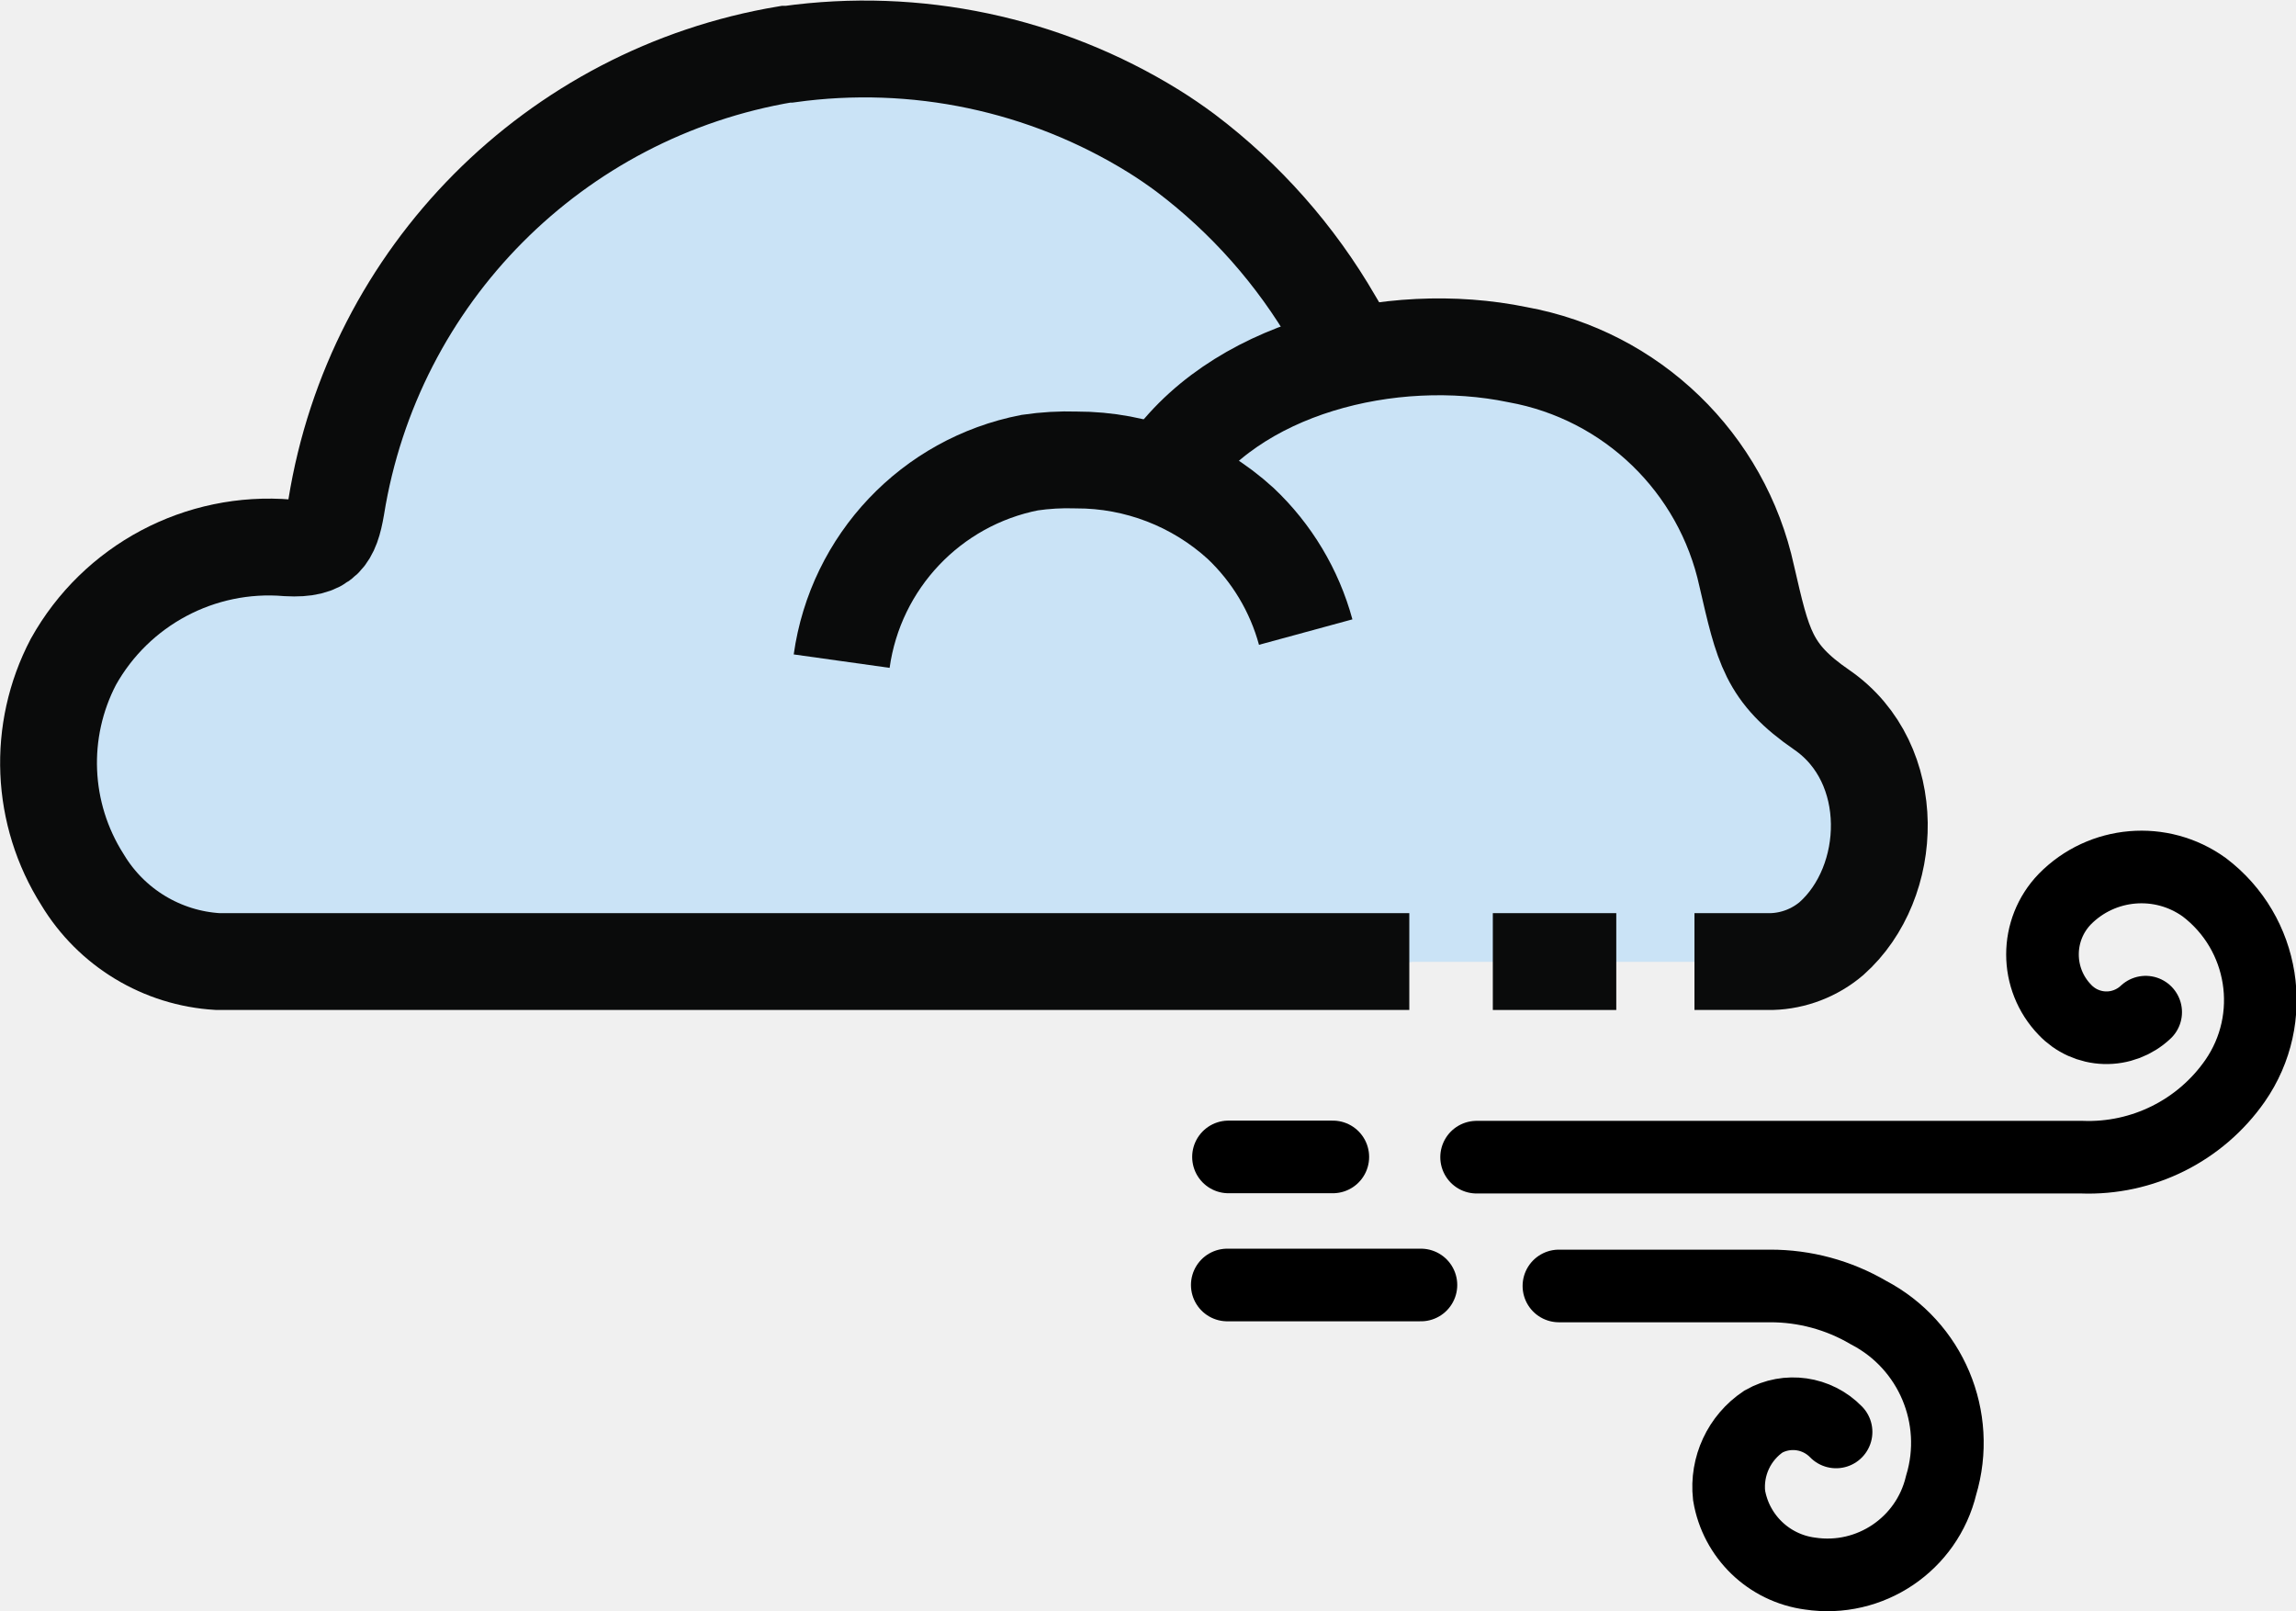
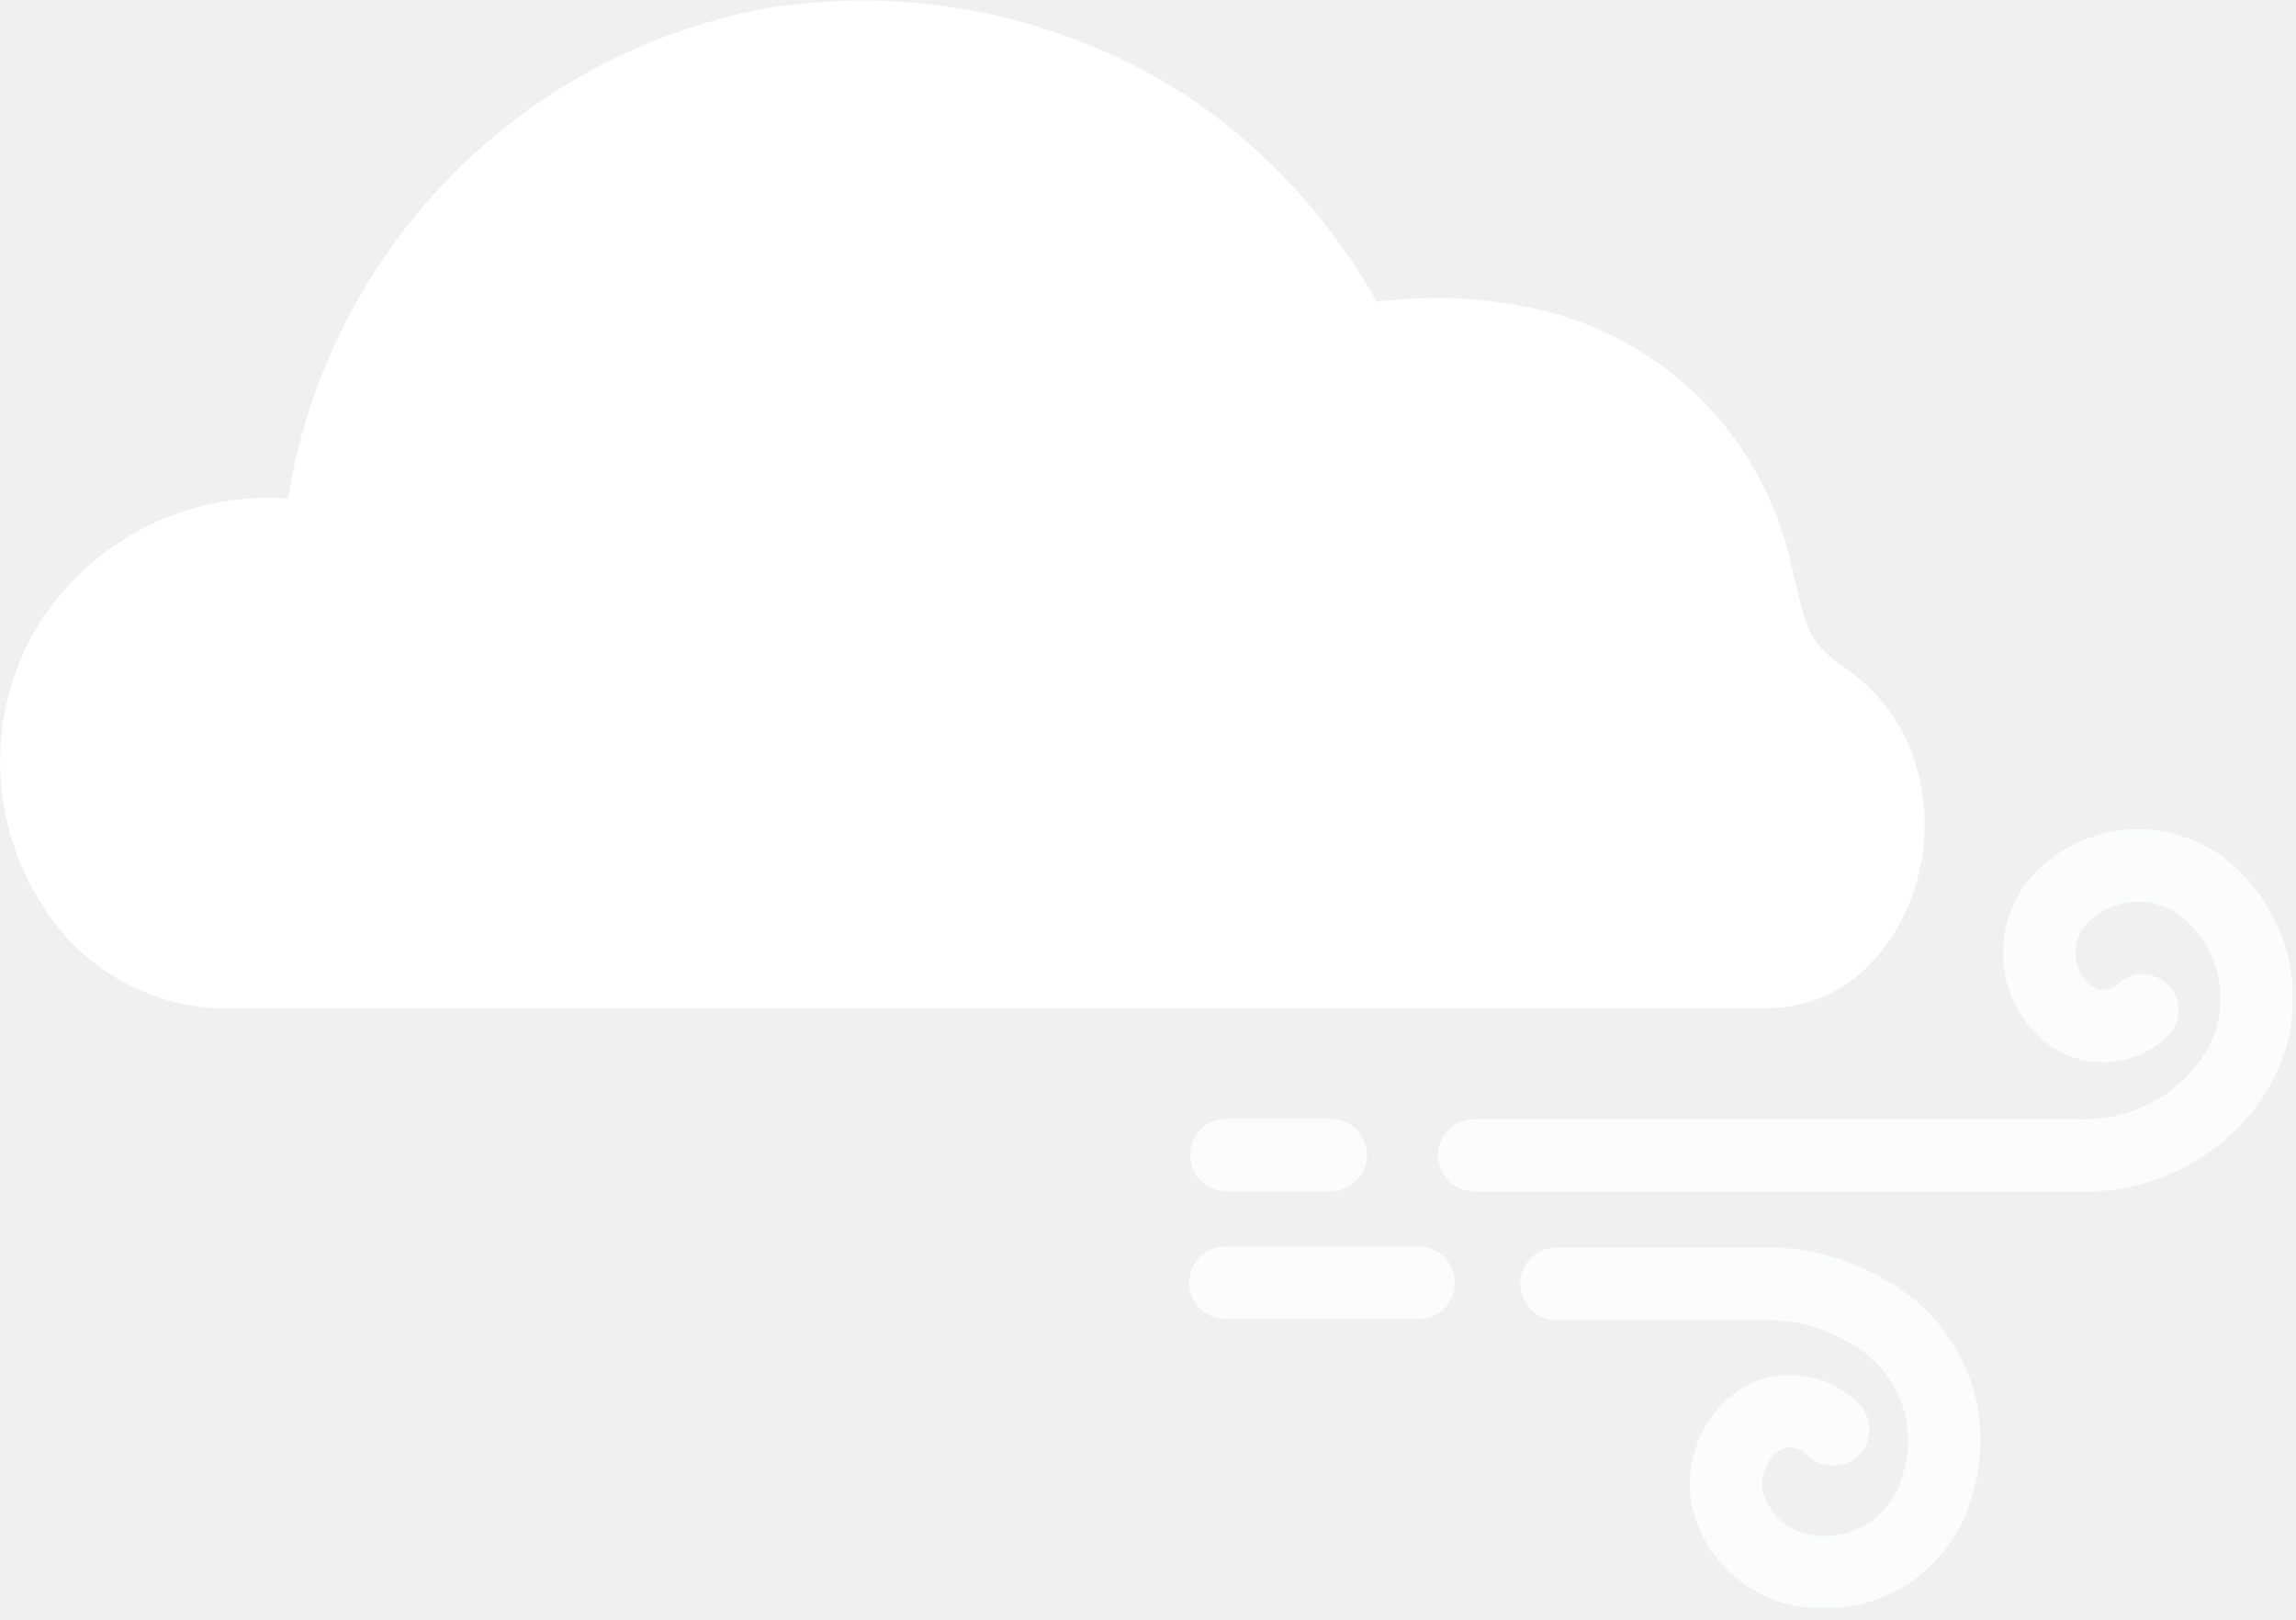
- <svg xmlns="http://www.w3.org/2000/svg" viewBox="0 0 94.85 66.53">
+ <svg xmlns="http://www.w3.org/2000/svg" width="95" height="67" viewBox="0 0 95 67" fill="none">
+   <g clip-path="url(#clip0_3430_1466)">
+     <path d="M58.31 39.74H9.59C8.46 39.672 7.363 39.326 6.399 38.733C5.434 38.14 4.631 37.318 4.06 36.34C3.16 34.922 2.674 33.281 2.658 31.601C2.641 29.922 3.096 28.272 3.968 26.837C4.841 25.402 6.098 24.24 7.597 23.483C9.096 22.725 10.777 22.402 12.45 22.55C13.92 22.62 14.22 22.08 14.45 20.84C15.167 16.185 17.325 11.872 20.62 8.507C23.915 5.142 28.181 2.894 32.82 2.08H32.93C38.124 1.351 43.408 2.48 47.85 5.27C48.29 5.54 48.73 5.85 49.16 6.17C51.608 8.078 53.649 10.458 55.16 13.17L55.87 14.38" fill="white" />
+     <path d="M35.09 27.27C35.352 25.262 36.234 23.387 37.612 21.905C38.991 20.422 40.797 19.407 42.78 19C43.408 18.898 44.044 18.848 44.68 18.85C47.173 18.85 49.573 19.793 51.4 21.49C52.692 22.715 53.617 24.277 54.07 26" fill="white" />
+     <path d="M48.25 19.49C51.07 15.09 57.56 13.49 62.73 14.54C65.027 14.977 67.143 16.084 68.812 17.721C70.481 19.358 71.628 21.452 72.11 23.74C72.77 26.64 72.98 27.74 75.19 29.3C78.33 31.51 78.11 36.45 75.57 38.78C74.892 39.37 74.029 39.706 73.13 39.73H56.28" fill="white" />
+     <path d="M58.7 53.08C56.05 53.08 53.4 53.08 50.7 53.08" stroke="#FBFDFD" stroke-width="3" stroke-miterlimit="10" stroke-linecap="round" />
+     <path d="M50.75 47.79C52.18 47.79 53.62 47.79 55.06 47.79" stroke="#FBFDFD" stroke-width="3" stroke-miterlimit="10" stroke-linecap="round" />
+     <path d="M61 47.8C69.34 47.8 77.673 47.8 86 47.8C87.234 47.846 88.461 47.583 89.567 47.032C90.673 46.482 91.623 45.663 92.33 44.65C93.191 43.41 93.54 41.885 93.304 40.394C93.067 38.904 92.263 37.562 91.06 36.65C90.2 36.03 89.146 35.739 88.089 35.829C87.033 35.919 86.043 36.384 85.3 37.14C84.708 37.753 84.377 38.572 84.377 39.425C84.377 40.277 84.708 41.096 85.3 41.71C85.513 41.936 85.768 42.118 86.051 42.245C86.334 42.373 86.639 42.443 86.949 42.453C87.26 42.462 87.569 42.41 87.859 42.3C88.149 42.189 88.414 42.023 88.64 41.81" stroke="#FBFDFD" stroke-width="3" stroke-miterlimit="10" stroke-linecap="round" />
+     <path d="M75.85 59.15C75.468 58.756 74.966 58.501 74.423 58.423C73.88 58.345 73.327 58.45 72.85 58.72C72.358 59.05 71.965 59.509 71.715 60.047C71.464 60.584 71.366 61.18 71.43 61.77C71.568 62.594 71.967 63.353 72.568 63.935C73.169 64.516 73.941 64.889 74.77 65C75.966 65.181 77.187 64.906 78.191 64.23C79.195 63.554 79.908 62.526 80.19 61.35C80.597 59.998 80.52 58.546 79.973 57.245C79.425 55.944 78.441 54.874 77.19 54.22C75.956 53.496 74.55 53.116 73.12 53.12H64.4" stroke="#FBFDFD" stroke-width="3" stroke-miterlimit="10" stroke-linecap="round" />
+     <path d="M70.5 39.72H9C7.864 39.653 6.761 39.311 5.786 38.722C4.812 38.133 3.997 37.315 3.41 36.34C2.561 35.005 2.08 33.471 2.013 31.891C1.946 30.311 2.297 28.741 3.03 27.34C3.897 25.785 5.194 24.514 6.766 23.679C8.337 22.843 10.117 22.479 11.89 22.63C13.37 22.71 13.68 22.17 13.89 20.94C14.641 16.271 16.838 11.955 20.171 8.6C23.504 5.245 27.806 3.021 32.47 2.24H32.59C37.83 1.51 43.161 2.635 47.66 5.42C48.1 5.693 48.54 5.993 48.98 6.32C51.457 8.192 53.535 10.542 55.09 13.23L55.8 14.43" stroke="white" stroke-width="4" stroke-miterlimit="10" />
+     <path d="M34.77 27.31C35.051 25.304 35.95 23.436 37.343 21.967C38.736 20.497 40.553 19.498 42.54 19.11C43.175 19.016 43.818 18.979 44.46 19C46.971 18.994 49.394 19.929 51.25 21.62C52.542 22.841 53.473 24.394 53.94 26.11" stroke="white" stroke-width="4" stroke-miterlimit="10" />
+     <path d="M48.06 19.57C50.91 15.19 57.46 13.57 62.69 14.65C64.996 15.067 67.127 16.16 68.813 17.788C70.499 19.417 71.663 21.509 72.16 23.8C72.83 26.69 73.04 27.8 75.27 29.33C78.45 31.53 78.27 36.45 75.66 38.77C74.968 39.357 74.097 39.692 73.19 39.72H70" stroke="white" stroke-width="4" stroke-miterlimit="10" />
+   </g>
  <defs>
-     <style>.cls-1{fill:#cae3f6;}.cls-2,.cls-3{fill:none;stroke-miterlimit:10;}.cls-2{stroke:#000;stroke-linecap:round;stroke-width:3px;}.cls-3{stroke:#0a0b0b;stroke-width:4px;}</style>
+     <clipPath id="clip0_3430_1466">
+       <rect width="94.85" height="66.53" fill="white" />
+     </clipPath>
  </defs>
-   <g id="Layer_2" data-name="Layer 2">
-     <g id="Layer_1-2" data-name="Layer 1">
-       <path class="cls-1" d="M58.31,39.74H9.59a6.88,6.88,0,0,1-5.53-3.4,9,9,0,0,1,8.39-13.79c1.47.07,1.77-.47,2-1.71A22.53,22.53,0,0,1,32.82,2.08l.11,0A22.24,22.24,0,0,1,47.85,5.27c.44.27.88.58,1.31.9a23.18,23.18,0,0,1,6,7l.71,1.21" />
-       <path class="cls-1" d="M35.09,27.27A9.73,9.73,0,0,1,42.78,19a11.72,11.72,0,0,1,1.9-.15,9.88,9.88,0,0,1,6.72,2.64A9.57,9.57,0,0,1,54.07,26" />
-       <path class="cls-1" d="M48.25,19.49c2.82-4.4,9.31-6,14.48-4.95a11.85,11.85,0,0,1,9.38,9.2c.66,2.9.87,4,3.08,5.56,3.14,2.21,2.92,7.15.38,9.48a3.87,3.87,0,0,1-2.44.95H56.28" />
-       <line class="cls-1" x1="61.72" y1="39.73" x2="66.77" y2="39.73" />
-       <path class="cls-2" d="M58.7,53.08c-2.65,0-5.3,0-8,0" />
-       <path class="cls-2" d="M50.75,47.79c1.43,0,2.87,0,4.31,0" />
-       <path class="cls-2" d="M61,47.8q12.51,0,25,0a7.38,7.38,0,0,0,6.33-3.15,5.85,5.85,0,0,0-1.27-8,4.44,4.44,0,0,0-5.76.49,3.29,3.29,0,0,0,0,4.57,2.36,2.36,0,0,0,3.34.1" />
-       <path class="cls-2" d="M75.85,59.15a2.48,2.48,0,0,0-3-.43,3.25,3.25,0,0,0-1.42,3.05A3.91,3.91,0,0,0,74.77,65a4.83,4.83,0,0,0,5.42-3.65,6.07,6.07,0,0,0-3-7.13,8,8,0,0,0-4.07-1.1H64.4" />
-       <path class="cls-3" d="M58.22,39.72H9a7,7,0,0,1-5.59-3.38,9,9,0,0,1-.38-9,9.25,9.25,0,0,1,8.86-4.71c1.48.08,1.79-.46,2-1.69A22.6,22.6,0,0,1,32.47,2.24h.12A22.69,22.69,0,0,1,47.66,5.42q.66.41,1.32.9a23.26,23.26,0,0,1,6.11,6.91l.71,1.2" />
-       <path class="cls-3" d="M34.77,27.31a9.73,9.73,0,0,1,7.77-8.2A10.79,10.79,0,0,1,44.46,19a10.05,10.05,0,0,1,6.79,2.62,9.68,9.68,0,0,1,2.69,4.49" />
-       <path class="cls-3" d="M48.06,19.57c2.85-4.38,9.4-6,14.63-4.92a11.85,11.85,0,0,1,9.47,9.15c.67,2.89.88,4,3.11,5.53,3.18,2.2,3,7.12.39,9.44a4,4,0,0,1-2.47.95H70" />
-       <line class="cls-3" x1="61.67" y1="39.72" x2="66.77" y2="39.72" />
-     </g>
-   </g>
</svg>
